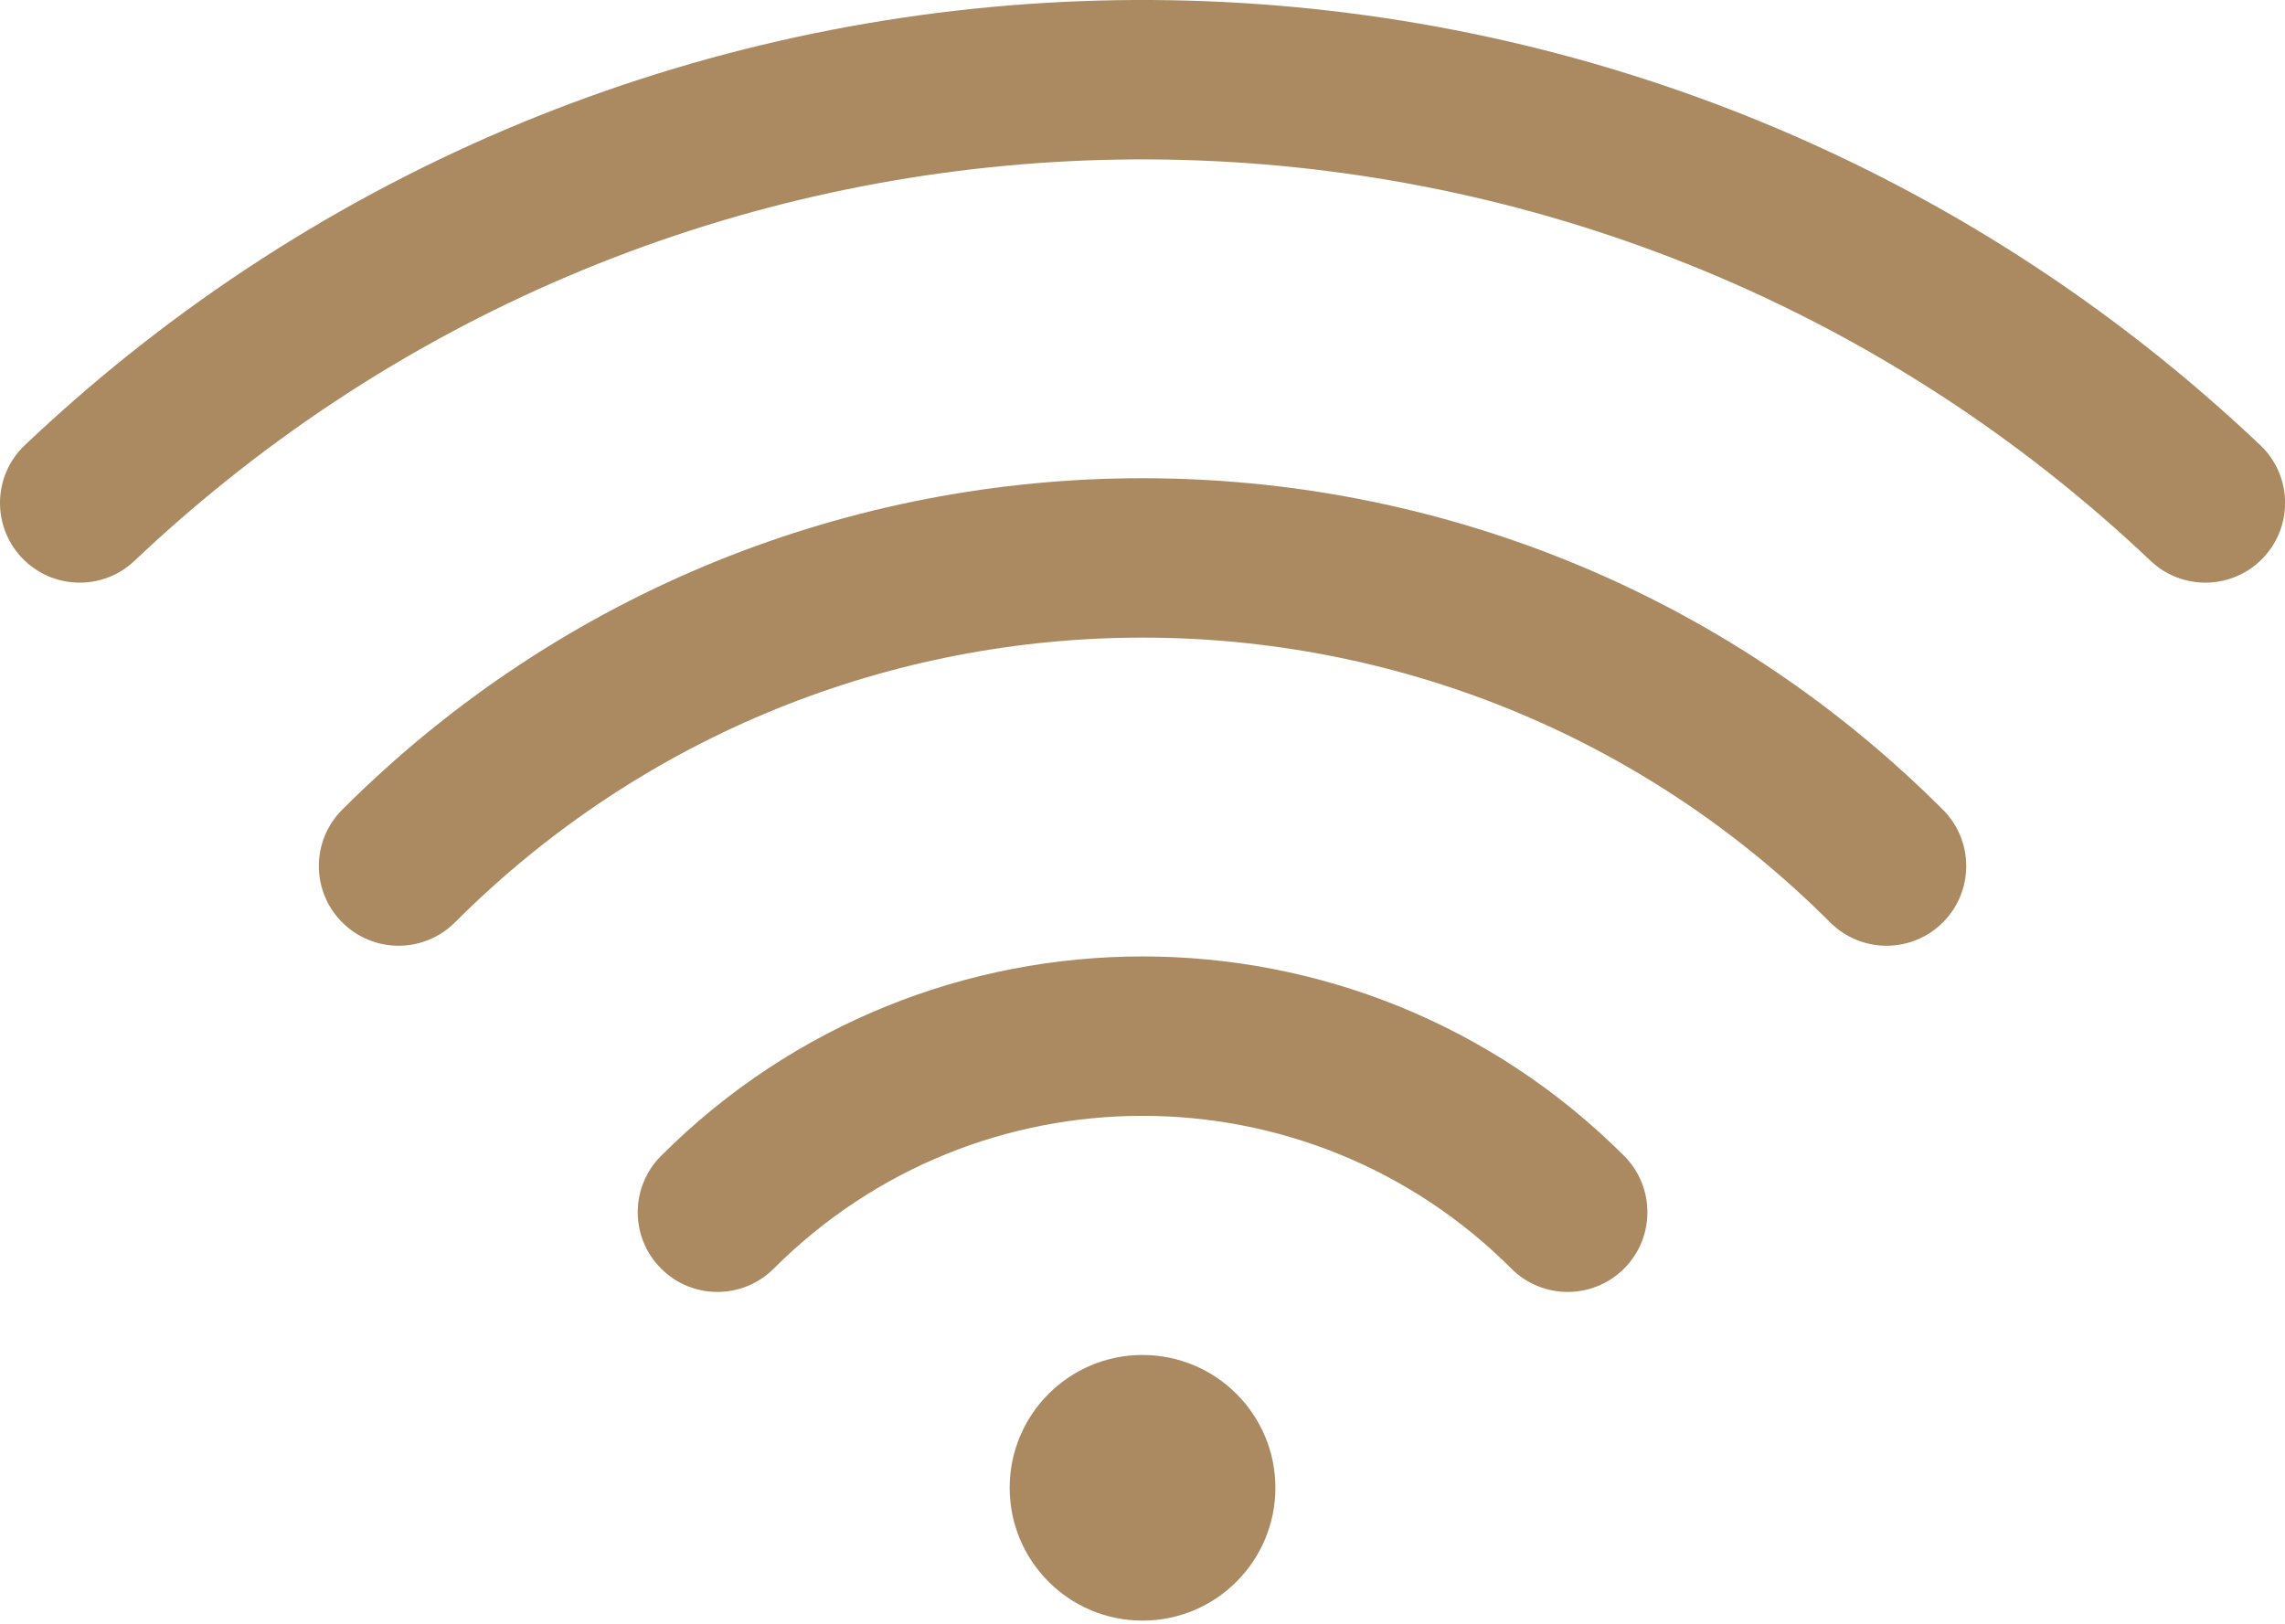
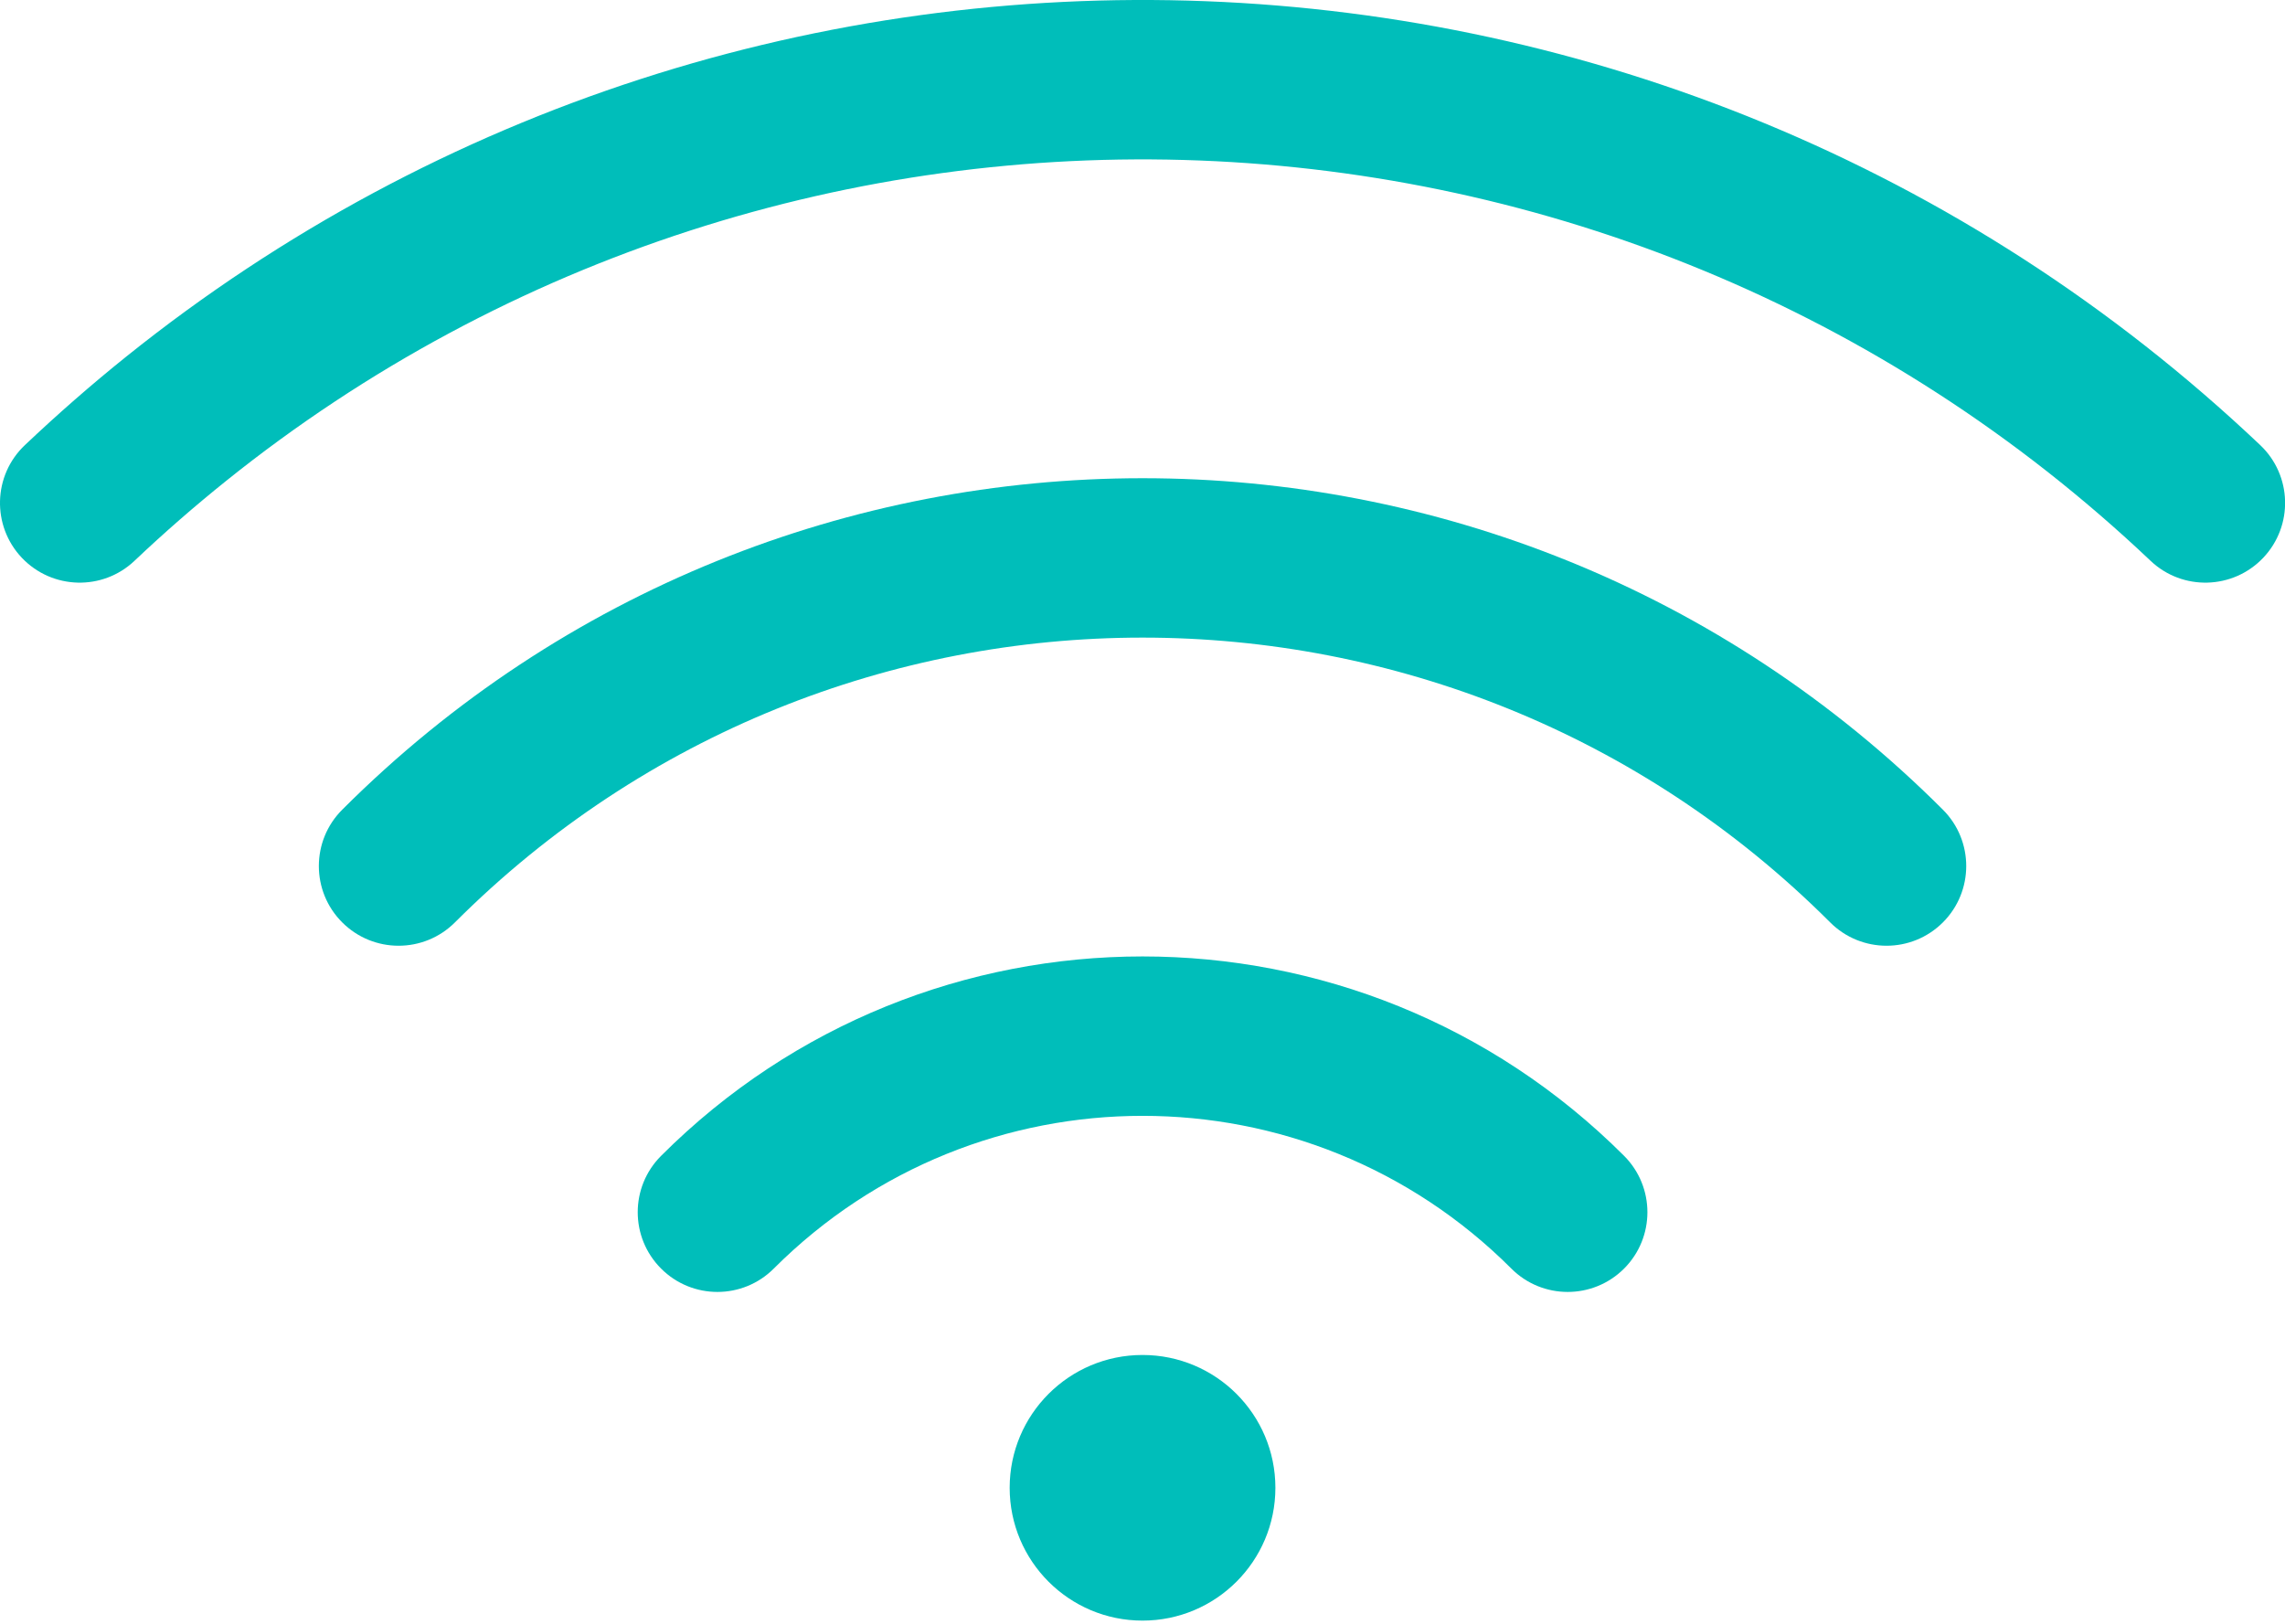
<svg xmlns="http://www.w3.org/2000/svg" width="38" height="27" viewBox="0 0 38 27" fill="none">
-   <path d="M35.764 9.327C26.865 0.894 13.164 0.45 3.762 7.997C3.24 8.416 2.731 8.859 2.237 9.327C1.706 9.831 0.867 9.808 0.363 9.277C-0.14 8.745 -0.118 7.906 0.414 7.403C0.961 6.885 1.524 6.393 2.102 5.929C12.53 -2.44 27.719 -1.95 37.588 7.403C38.119 7.906 38.142 8.745 37.638 9.277C37.134 9.808 36.295 9.831 35.764 9.327Z" fill="#AB8A62" />
-   <path d="M5.691 13.467C13.042 6.116 24.96 6.116 32.311 13.467C32.828 13.984 32.828 14.824 32.311 15.341C31.793 15.859 30.954 15.859 30.436 15.341C24.121 9.026 13.881 9.026 7.566 15.341C7.048 15.859 6.209 15.859 5.691 15.341C5.173 14.824 5.173 13.984 5.691 13.467Z" fill="#AB8A62" />
-   <path d="M10.994 19.224C15.416 14.802 22.586 14.802 27.009 19.224C27.526 19.742 27.526 20.581 27.009 21.099C26.491 21.617 25.651 21.617 25.134 21.099C21.747 17.712 16.256 17.712 12.868 21.099C12.351 21.617 11.511 21.617 10.994 21.099C10.476 20.581 10.476 19.742 10.994 19.224Z" fill="#AB8A62" />
-   <path d="M19 26.954C20.221 26.954 21.21 25.965 21.21 24.745C21.21 23.525 20.221 22.536 19 22.536C17.78 22.536 16.791 23.525 16.791 24.745C16.791 25.965 17.78 26.954 19 26.954Z" fill="#AB8A62" />
+   <path d="M35.764 9.327C26.865 0.894 13.164 0.45 3.762 7.997C3.24 8.416 2.731 8.859 2.237 9.327C1.706 9.831 0.867 9.808 0.363 9.277C-0.14 8.745 -0.118 7.906 0.414 7.403C0.961 6.885 1.524 6.393 2.102 5.929C12.53 -2.44 27.719 -1.95 37.588 7.403C38.119 7.906 38.142 8.745 37.638 9.277C37.134 9.808 36.295 9.831 35.764 9.327Z" fill="#00beba" />
+   <path d="M5.691 13.467C13.042 6.116 24.96 6.116 32.311 13.467C32.828 13.984 32.828 14.824 32.311 15.341C31.793 15.859 30.954 15.859 30.436 15.341C24.121 9.026 13.881 9.026 7.566 15.341C7.048 15.859 6.209 15.859 5.691 15.341C5.173 14.824 5.173 13.984 5.691 13.467Z" fill="#00beba" />
+   <path d="M10.994 19.224C15.416 14.802 22.586 14.802 27.009 19.224C27.526 19.742 27.526 20.581 27.009 21.099C26.491 21.617 25.651 21.617 25.134 21.099C21.747 17.712 16.256 17.712 12.868 21.099C12.351 21.617 11.511 21.617 10.994 21.099C10.476 20.581 10.476 19.742 10.994 19.224Z" fill="#00beba" />
+   <path d="M19 26.954C20.221 26.954 21.21 25.965 21.21 24.745C21.21 23.525 20.221 22.536 19 22.536C17.78 22.536 16.791 23.525 16.791 24.745C16.791 25.965 17.78 26.954 19 26.954Z" fill="#00beba" />
</svg>
